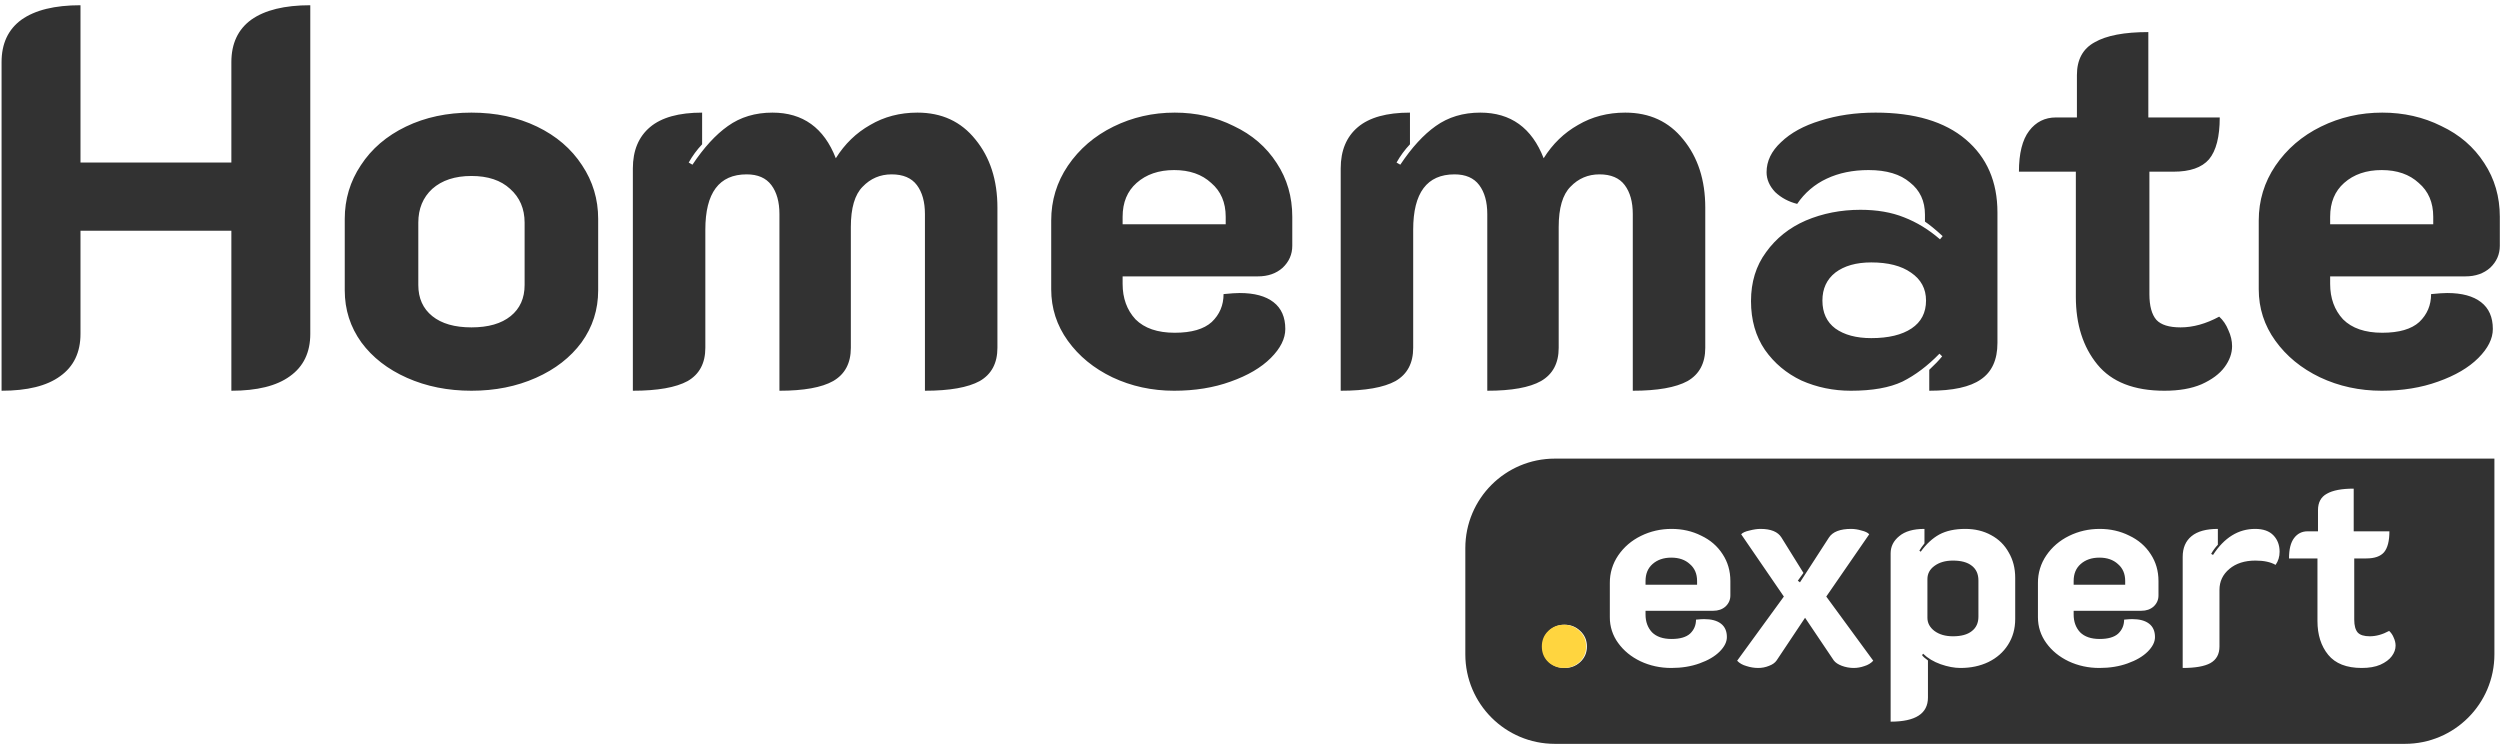
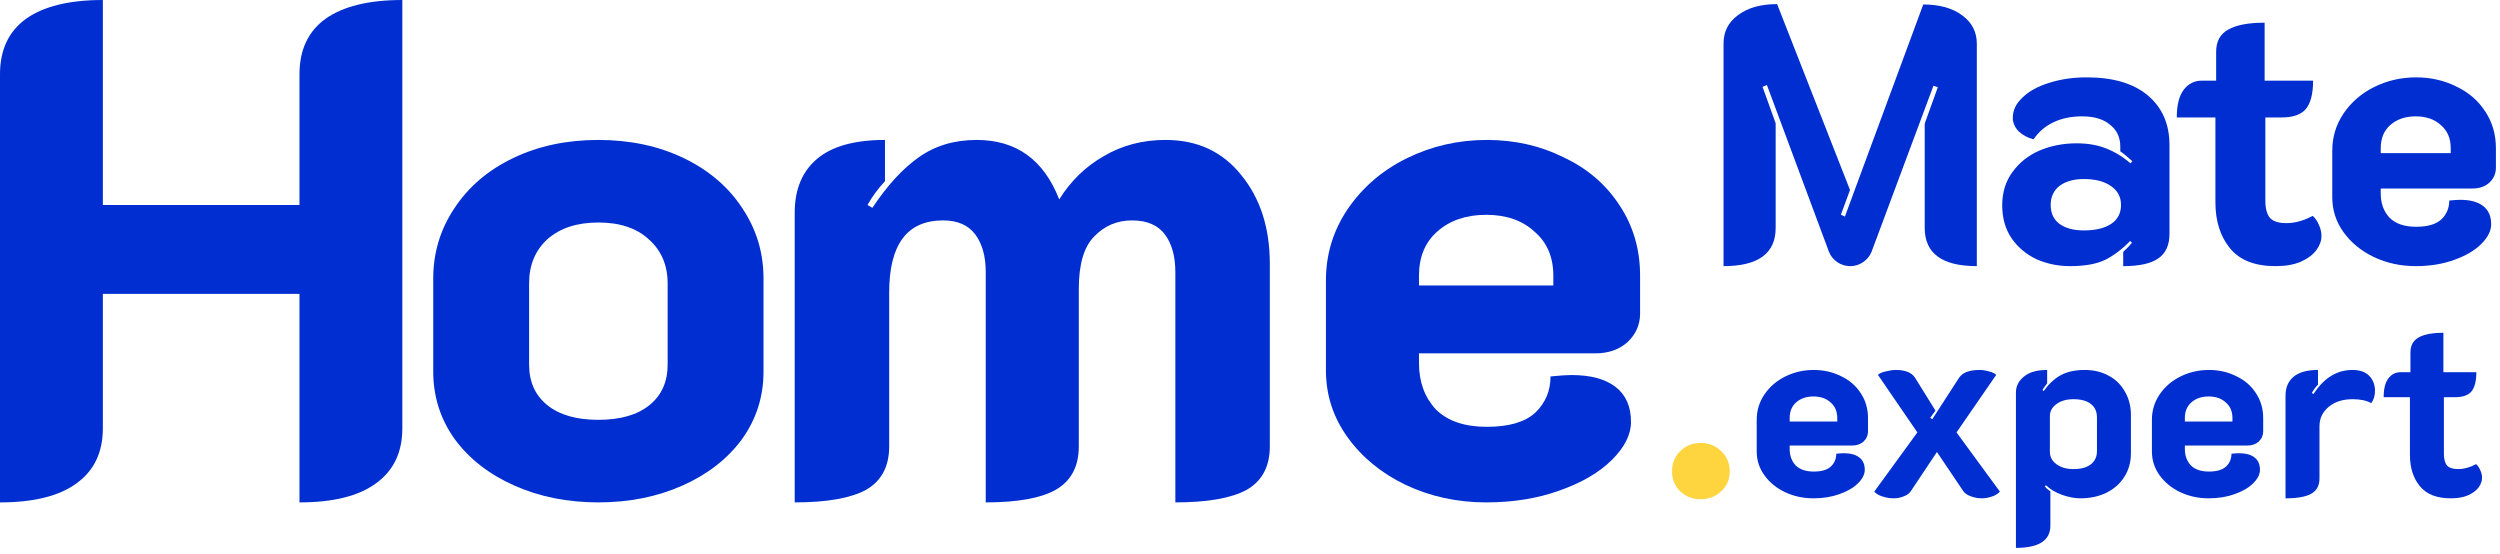
- <svg xmlns="http://www.w3.org/2000/svg" width="447" height="133" fill="none">
-   <path d="M.28 11.112c0-3.328 1.184-5.856 3.552-7.584C6.264 1.8 9.784.936 14.392.936v28.128h26.976V11.112c0-3.328 1.184-5.856 3.552-7.584C47.352 1.8 50.872.936 55.48.936v58.752c0 3.328-1.216 5.856-3.648 7.584-2.368 1.728-5.856 2.592-10.464 2.592V41.256H14.392v18.432c0 3.328-1.216 5.856-3.648 7.584C8.376 69 4.888 69.864.28 69.864V11.112zm84.017 58.752c-4.224 0-8.064-.768-11.52-2.304-3.456-1.536-6.176-3.648-8.16-6.336-1.984-2.752-2.976-5.856-2.976-9.312V39.144c0-3.52.96-6.72 2.88-9.6 1.92-2.944 4.608-5.248 8.064-6.912 3.456-1.664 7.36-2.496 11.712-2.496 4.352 0 8.256.832 11.712 2.496 3.456 1.664 6.144 3.968 8.064 6.912 1.92 2.88 2.88 6.08 2.88 9.6v12.768c0 3.456-.992 6.56-2.976 9.312-1.984 2.688-4.704 4.8-8.16 6.336-3.456 1.536-7.296 2.304-11.52 2.304zm0-11.328c3.008 0 5.344-.672 7.008-2.016 1.664-1.344 2.496-3.2 2.496-5.568V39.816c0-2.496-.864-4.512-2.592-6.048-1.664-1.536-3.968-2.304-6.912-2.304s-5.28.768-7.008 2.304c-1.664 1.536-2.496 3.552-2.496 6.048v11.136c0 2.368.832 4.224 2.496 5.568 1.664 1.344 4 2.016 7.008 2.016zm28.858-28.416c0-3.2 1.024-5.664 3.072-7.392 2.048-1.728 5.152-2.592 9.312-2.592V25.8a16.457 16.457 0 00-2.4 3.264l.672.384c2.048-3.072 4.16-5.376 6.336-6.912 2.24-1.6 4.896-2.4 7.968-2.4 5.44 0 9.216 2.72 11.328 8.16 1.6-2.56 3.648-4.544 6.144-5.952 2.496-1.472 5.312-2.208 8.448-2.208 4.352 0 7.808 1.6 10.368 4.8 2.624 3.2 3.936 7.264 3.936 12.192v25.056c0 2.752-1.056 4.736-3.168 5.952-2.112 1.152-5.376 1.728-9.792 1.728V38.28c0-2.176-.48-3.904-1.44-5.184-.96-1.28-2.464-1.92-4.512-1.92-2.048 0-3.776.736-5.184 2.208-1.408 1.408-2.112 3.808-2.112 7.2v21.6c0 2.752-1.056 4.736-3.168 5.952-2.048 1.152-5.248 1.728-9.6 1.728V38.28c0-2.176-.48-3.904-1.44-5.184-.96-1.28-2.432-1.92-4.416-1.92-4.928 0-7.392 3.296-7.392 9.888v21.12c0 2.752-1.056 4.736-3.168 5.952-2.112 1.152-5.376 1.728-9.792 1.728V30.12zm96.785 39.744c-3.968 0-7.648-.8-11.04-2.4-3.328-1.6-5.984-3.776-7.968-6.528s-2.976-5.824-2.976-9.216V39.432c0-3.584.992-6.848 2.976-9.792 2.048-3.008 4.768-5.344 8.16-7.008 3.392-1.664 7.04-2.496 10.944-2.496 3.84 0 7.36.8 10.56 2.4 3.264 1.536 5.824 3.744 7.68 6.624 1.856 2.816 2.784 6.016 2.784 9.6v5.184c0 1.536-.576 2.848-1.728 3.936-1.152 1.024-2.624 1.536-4.416 1.536h-24.192v1.344c0 2.56.768 4.672 2.304 6.336 1.6 1.6 3.936 2.4 7.008 2.4 3.008 0 5.216-.64 6.624-1.92 1.408-1.344 2.112-3.008 2.112-4.992 1.28-.128 2.24-.192 2.88-.192 2.624 0 4.64.544 6.048 1.632 1.408 1.088 2.112 2.688 2.112 4.8 0 1.728-.864 3.456-2.592 5.184-1.728 1.728-4.128 3.136-7.2 4.224-3.008 1.088-6.368 1.632-10.08 1.632zm9.216-29.76V38.76c0-2.56-.864-4.576-2.592-6.048-1.664-1.536-3.872-2.304-6.624-2.304s-4.992.768-6.72 2.304c-1.664 1.472-2.496 3.488-2.496 6.048v1.344h18.432zm20.562-9.984c0-3.2 1.024-5.664 3.072-7.392 2.048-1.728 5.152-2.592 9.312-2.592V25.8a16.457 16.457 0 00-2.4 3.264l.672.384c2.048-3.072 4.16-5.376 6.336-6.912 2.24-1.6 4.896-2.4 7.968-2.4 5.44 0 9.216 2.72 11.328 8.16 1.6-2.56 3.648-4.544 6.144-5.952 2.496-1.472 5.312-2.208 8.448-2.208 4.352 0 7.808 1.6 10.368 4.8 2.624 3.2 3.936 7.264 3.936 12.192v25.056c0 2.752-1.056 4.736-3.168 5.952-2.112 1.152-5.376 1.728-9.792 1.728V38.28c0-2.176-.48-3.904-1.44-5.184-.96-1.28-2.464-1.92-4.512-1.92-2.048 0-3.776.736-5.184 2.208-1.408 1.408-2.112 3.808-2.112 7.2v21.6c0 2.752-1.056 4.736-3.168 5.952-2.048 1.152-5.248 1.728-9.6 1.728V38.28c0-2.176-.48-3.904-1.44-5.184-.96-1.28-2.432-1.92-4.416-1.92-4.928 0-7.392 3.296-7.392 9.888v21.12c0 2.752-1.056 4.736-3.168 5.952-2.112 1.152-5.376 1.728-9.792 1.728V30.12zm91.217 39.744c-3.136 0-6.08-.608-8.832-1.824-2.688-1.28-4.864-3.104-6.528-5.472-1.664-2.432-2.496-5.344-2.496-8.736 0-3.392.896-6.304 2.688-8.736 1.792-2.496 4.16-4.384 7.104-5.664 3.008-1.28 6.272-1.92 9.792-1.92 2.944 0 5.536.448 7.776 1.344 2.304.896 4.448 2.208 6.432 3.936l.48-.576c-1.344-1.216-2.4-2.08-3.168-2.592v-1.248c0-2.432-.896-4.352-2.688-5.76-1.728-1.472-4.192-2.208-7.392-2.208-2.816 0-5.312.512-7.488 1.536a12.895 12.895 0 00-5.28 4.512c-1.536-.384-2.848-1.088-3.936-2.112-1.024-1.088-1.536-2.272-1.536-3.552 0-1.984.864-3.776 2.592-5.376 1.728-1.664 4.064-2.944 7.008-3.84 3.008-.96 6.304-1.44 9.888-1.44 6.976 0 12.352 1.6 16.128 4.8 3.776 3.2 5.664 7.552 5.664 13.056V61.32c0 3.008-.992 5.184-2.976 6.528-1.92 1.344-4.992 2.016-9.216 2.016V66.12c.96-.896 1.728-1.696 2.304-2.4l-.48-.48c-2.112 2.176-4.32 3.84-6.624 4.992-2.304 1.088-5.376 1.632-9.216 1.632zm3.648-9.408c3.072 0 5.472-.576 7.2-1.728 1.728-1.152 2.592-2.816 2.592-4.992 0-2.112-.896-3.776-2.688-4.992-1.728-1.216-4.096-1.824-7.104-1.824-2.688 0-4.832.608-6.432 1.824-1.536 1.216-2.304 2.88-2.304 4.992 0 2.176.768 3.84 2.304 4.992 1.6 1.152 3.744 1.728 6.432 1.728zm52.418 9.408c-5.44 0-9.44-1.568-12-4.704-2.56-3.136-3.84-7.168-3.84-12.096V30.696h-10.176c0-3.264.608-5.696 1.824-7.296 1.216-1.6 2.816-2.4 4.8-2.4h3.744v-7.584c0-2.752 1.056-4.704 3.168-5.856 2.112-1.216 5.312-1.824 9.6-1.824V21h12.768c0 3.456-.64 5.952-1.92 7.488-1.28 1.472-3.392 2.208-6.336 2.208h-4.32v21.888c0 2.112.416 3.648 1.248 4.608.832.896 2.272 1.344 4.32 1.344 2.24 0 4.544-.64 6.912-1.92.704.64 1.248 1.44 1.632 2.4.448.96.672 1.92.672 2.88 0 1.28-.448 2.528-1.344 3.744-.896 1.216-2.272 2.24-4.128 3.072-1.792.768-4 1.152-6.624 1.152zm38.846 0c-3.968 0-7.648-.8-11.04-2.4-3.328-1.6-5.984-3.776-7.968-6.528s-2.976-5.824-2.976-9.216V39.432c0-3.584.992-6.848 2.976-9.792 2.048-3.008 4.768-5.344 8.16-7.008 3.392-1.664 7.04-2.496 10.944-2.496 3.84 0 7.36.8 10.56 2.4 3.264 1.536 5.824 3.744 7.68 6.624 1.856 2.816 2.784 6.016 2.784 9.6v5.184c0 1.536-.576 2.848-1.728 3.936-1.152 1.024-2.624 1.536-4.416 1.536h-24.192v1.344c0 2.56.768 4.672 2.304 6.336 1.6 1.6 3.936 2.4 7.008 2.4 3.008 0 5.216-.64 6.624-1.92 1.408-1.344 2.112-3.008 2.112-4.992 1.28-.128 2.24-.192 2.88-.192 2.624 0 4.64.544 6.048 1.632 1.408 1.088 2.112 2.688 2.112 4.8 0 1.728-.864 3.456-2.592 5.184-1.728 1.728-4.128 3.136-7.2 4.224-3.008 1.088-6.368 1.632-10.08 1.632zm9.216-29.76V38.76c0-2.56-.864-4.576-2.592-6.048-1.664-1.536-3.872-2.304-6.624-2.304s-4.992.768-6.72 2.304c-1.664 1.472-2.496 3.488-2.496 6.048v1.344h18.432zm-131.625 64.448v-.672c0-1.28-.432-2.288-1.296-3.024-.832-.768-1.936-1.152-3.312-1.152s-2.496.384-3.36 1.152c-.832.736-1.248 1.744-1.248 3.024v.672h9.216zm45.744 9.216c1.472 0 2.592-.304 3.36-.912.8-.608 1.2-1.472 1.2-2.592v-6.48c0-1.152-.4-2.032-1.2-2.64-.768-.608-1.888-.912-3.36-.912-1.344 0-2.448.32-3.312.96-.832.608-1.248 1.392-1.248 2.352v6.912c0 .928.416 1.712 1.248 2.352.864.64 1.968.96 3.312.96zm30.802-9.888v.672h-9.216v-.672c0-1.28.416-2.288 1.248-3.024.864-.768 1.984-1.152 3.36-1.152s2.48.384 3.312 1.152c.864.736 1.296 1.744 1.296 3.024z" fill="#323232" />
-   <path fill-rule="evenodd" clip-rule="evenodd" d="M278 82c-8.837 0-16 7.163-16 16v19c0 8.837 7.163 16 16 16h152c8.837 0 16-7.163 16-16V82H278zm138.282 35.08c1.28 1.568 3.28 2.352 6 2.352 1.312 0 2.416-.192 3.312-.576.928-.416 1.616-.928 2.064-1.536.448-.608.672-1.232.672-1.872 0-.48-.112-.96-.336-1.44a3.198 3.198 0 00-.816-1.2c-1.184.64-2.336.96-3.456.96-1.024 0-1.744-.224-2.16-.672-.416-.48-.624-1.248-.624-2.304V99.848h2.16c1.472 0 2.528-.368 3.168-1.104.64-.768.96-2.016.96-3.744h-6.384v-7.632c-2.144 0-3.744.304-4.8.912-1.056.576-1.584 1.552-1.584 2.928V95h-1.872c-.992 0-1.792.4-2.4 1.2-.608.8-.912 2.016-.912 3.648h5.088v11.184c0 2.464.64 4.48 1.92 6.048zm-117.452 2.352c-1.984 0-3.824-.4-5.52-1.2-1.664-.8-2.992-1.888-3.984-3.264a7.694 7.694 0 01-1.488-4.608v-6.144a8.57 8.57 0 011.488-4.896c1.024-1.504 2.384-2.672 4.08-3.504 1.696-.832 3.52-1.248 5.472-1.248 1.92 0 3.68.4 5.28 1.2 1.632.768 2.912 1.872 3.84 3.312.928 1.408 1.392 3.008 1.392 4.8v2.592c0 .768-.288 1.424-.864 1.968-.576.512-1.312.768-2.208.768h-12.096v.672c0 1.28.384 2.336 1.152 3.168.8.8 1.968 1.2 3.504 1.2 1.504 0 2.608-.32 3.312-.96.704-.672 1.056-1.504 1.056-2.496.64-.064 1.12-.096 1.44-.096 1.312 0 2.32.272 3.024.816.704.544 1.056 1.344 1.056 2.4 0 .864-.432 1.728-1.296 2.592-.864.864-2.064 1.568-3.6 2.112-1.504.544-3.184.816-5.04.816zm-19.073 0c-1.088 0-2.016-.352-2.784-1.056-.768-.736-1.152-1.664-1.152-2.784 0-1.12.384-2.048 1.152-2.784.768-.736 1.696-1.104 2.784-1.104 1.088 0 2.016.368 2.784 1.104.8.736 1.2 1.664 1.2 2.784 0 1.12-.4 2.048-1.2 2.784-.768.704-1.696 1.056-2.784 1.056zm32.525-.336a6.787 6.787 0 002.064.336 5.02 5.02 0 001.968-.384c.608-.224 1.056-.544 1.344-.96l5.088-7.632 5.136 7.632c.288.384.768.704 1.44.96a6.144 6.144 0 002.112.384c.64 0 1.28-.112 1.92-.336.64-.192 1.168-.512 1.584-.96l-8.4-11.472 7.68-11.136c-.256-.288-.72-.512-1.392-.672a6.351 6.351 0 00-1.824-.288c-1.984 0-3.312.512-3.984 1.536l-5.184 8.016-.384-.288 1.008-1.392-3.936-6.336c-.64-1.024-1.888-1.536-3.744-1.536-.576 0-1.232.096-1.968.288-.736.16-1.232.384-1.488.672l7.632 11.136-8.352 11.472c.416.448.976.768 1.68.96zm25.764-20.16c0-1.216.512-2.24 1.536-3.072 1.024-.864 2.528-1.296 4.512-1.296v2.592c-.384.48-.688.912-.912 1.296l.24.192c.992-1.376 2.096-2.4 3.312-3.072 1.248-.672 2.8-1.008 4.656-1.008 1.728 0 3.264.368 4.608 1.104 1.376.736 2.432 1.776 3.168 3.12.768 1.312 1.152 2.816 1.152 4.512v7.392c0 1.728-.432 3.264-1.296 4.608-.832 1.312-2 2.336-3.504 3.072-1.472.704-3.136 1.056-4.992 1.056-1.088 0-2.272-.224-3.552-.672-1.248-.448-2.288-1.072-3.12-1.872l-.192.24c.16.256.512.576 1.056.96v6.624c0 2.88-2.224 4.32-6.672 4.32V98.936zm31.81 19.296c1.696.8 3.536 1.2 5.52 1.2 1.856 0 3.536-.272 5.04-.816 1.536-.544 2.736-1.248 3.6-2.112.864-.864 1.296-1.728 1.296-2.592 0-1.056-.352-1.856-1.056-2.4-.704-.544-1.712-.816-3.024-.816-.32 0-.8.032-1.44.096 0 .992-.352 1.824-1.056 2.496-.704.64-1.808.96-3.312.96-1.536 0-2.704-.4-3.504-1.2-.768-.832-1.152-1.888-1.152-3.168v-.672h12.096c.896 0 1.632-.256 2.208-.768.576-.544.864-1.2.864-1.968v-2.592c0-1.792-.464-3.392-1.392-4.8-.928-1.44-2.208-2.544-3.84-3.312-1.6-.8-3.36-1.2-5.28-1.2-1.952 0-3.776.416-5.472 1.248-1.696.832-3.056 2-4.08 3.504a8.57 8.57 0 00-1.488 4.896v6.144c0 1.696.496 3.232 1.488 4.608.992 1.376 2.32 2.464 3.984 3.264zm33.417-18c-1.92 0-3.472.496-4.656 1.488-1.184.992-1.776 2.24-1.776 3.744v10.128c0 1.376-.544 2.368-1.632 2.976-1.056.576-2.704.864-4.944.864V99.56c0-1.6.528-2.832 1.584-3.696 1.056-.864 2.624-1.296 4.704-1.296V97.4a8.229 8.229 0 00-1.2 1.632l.336.192c2.016-3.104 4.528-4.656 7.536-4.656 1.44 0 2.528.384 3.264 1.152.736.768 1.104 1.744 1.104 2.928 0 .896-.24 1.68-.72 2.352-.896-.512-2.096-.768-3.6-.768z" fill="#323232" />
-   <path d="M279.616 119.432c-1.088 0-2.016-.352-2.784-1.056-.768-.736-1.152-1.664-1.152-2.784 0-1.12.384-2.048 1.152-2.784.768-.736 1.696-1.104 2.784-1.104 1.088 0 2.016.368 2.784 1.104.8.736 1.2 1.664 1.2 2.784 0 1.12-.4 2.048-1.2 2.784-.768.704-1.696 1.056-2.784 1.056z" fill="#FFD53F" />
+ <svg xmlns="http://www.w3.org/2000/svg" width="343" height="76" viewBox="0 0 343 76" fill="none">
+   <path d="M0 10.176C0 6.848 1.184 4.32 3.552 2.592C5.984 0.864 9.504 0 14.112 0V28.128H41.088V10.176C41.088 6.848 42.272 4.32 44.64 2.592C47.072 0.864 50.592 0 55.2 0V58.752C55.2 62.08 53.984 64.608 51.552 66.336C49.184 68.064 45.696 68.928 41.088 68.928V40.32H14.112V58.752C14.112 62.08 12.896 64.608 10.464 66.336C8.096 68.064 4.608 68.928 0 68.928V10.176Z" fill="#002ED0" />
+   <path d="M82.097 68.928C77.873 68.928 74.033 68.16 70.577 66.624C67.121 65.088 64.401 62.976 62.417 60.288C60.433 57.536 59.441 54.432 59.441 50.976V38.208C59.441 34.688 60.401 31.488 62.321 28.608C64.241 25.664 66.929 23.36 70.385 21.696C73.841 20.032 77.745 19.2 82.097 19.2C86.449 19.2 90.353 20.032 93.809 21.696C97.265 23.36 99.953 25.664 101.873 28.608C103.793 31.488 104.753 34.688 104.753 38.208V50.976C104.753 54.432 103.761 57.536 101.777 60.288C99.793 62.976 97.073 65.088 93.617 66.624C90.161 68.16 86.321 68.928 82.097 68.928ZM82.097 57.6C85.105 57.6 87.441 56.928 89.105 55.584C90.769 54.24 91.601 52.384 91.601 50.016V38.88C91.601 36.384 90.737 34.368 89.009 32.832C87.345 31.296 85.041 30.528 82.097 30.528C79.153 30.528 76.817 31.296 75.089 32.832C73.425 34.368 72.593 36.384 72.593 38.88V50.016C72.593 52.384 73.425 54.24 75.089 55.584C76.753 56.928 79.089 57.6 82.097 57.6Z" fill="#002ED0" />
+   <path d="M109.035 29.184C109.035 25.984 110.059 23.52 112.107 21.792C114.155 20.064 117.259 19.2 121.419 19.2V24.864C120.459 25.888 119.659 26.976 119.019 28.128L119.691 28.512C121.739 25.44 123.851 23.136 126.027 21.6C128.267 20 130.923 19.2 133.995 19.2C139.435 19.2 143.211 21.92 145.323 27.36C146.923 24.8 148.971 22.816 151.467 21.408C153.963 19.936 156.779 19.2 159.915 19.2C164.267 19.2 167.723 20.8 170.283 24C172.907 27.2 174.219 31.264 174.219 36.192V61.248C174.219 64 173.163 65.984 171.051 67.2C168.939 68.352 165.675 68.928 161.259 68.928V37.344C161.259 35.168 160.779 33.44 159.819 32.16C158.859 30.88 157.355 30.24 155.307 30.24C153.259 30.24 151.531 30.976 150.123 32.448C148.715 33.856 148.011 36.256 148.011 39.648V61.248C148.011 64 146.955 65.984 144.843 67.2C142.795 68.352 139.595 68.928 135.243 68.928V37.344C135.243 35.168 134.763 33.44 133.803 32.16C132.843 30.88 131.371 30.24 129.387 30.24C124.459 30.24 121.995 33.536 121.995 40.128V61.248C121.995 64 120.939 65.984 118.827 67.2C116.715 68.352 113.451 68.928 109.035 68.928V29.184Z" fill="#002ED0" />
+   <path d="M203.9 68.928C199.932 68.928 196.252 68.128 192.86 66.528C189.532 64.928 186.876 62.752 184.892 60C182.908 57.248 181.916 54.176 181.916 50.784V38.496C181.916 34.912 182.908 31.648 184.892 28.704C186.94 25.696 189.66 23.36 193.052 21.696C196.444 20.032 200.092 19.2 203.996 19.2C207.836 19.2 211.356 20 214.556 21.6C217.82 23.136 220.38 25.344 222.236 28.224C224.092 31.04 225.02 34.24 225.02 37.824V43.008C225.02 44.544 224.444 45.856 223.292 46.944C222.14 47.968 220.668 48.48 218.876 48.48H194.684V49.824C194.684 52.384 195.452 54.496 196.988 56.16C198.588 57.76 200.924 58.56 203.996 58.56C207.004 58.56 209.212 57.92 210.62 56.64C212.028 55.296 212.732 53.632 212.732 51.648C214.012 51.52 214.972 51.456 215.612 51.456C218.236 51.456 220.252 52 221.66 53.088C223.068 54.176 223.772 55.776 223.772 57.888C223.772 59.616 222.908 61.344 221.18 63.072C219.452 64.8 217.052 66.208 213.98 67.296C210.972 68.384 207.612 68.928 203.9 68.928ZM213.116 39.168V37.824C213.116 35.264 212.252 33.248 210.524 31.776C208.86 30.24 206.652 29.472 203.9 29.472C201.148 29.472 198.908 30.24 197.18 31.776C195.516 33.248 194.684 35.264 194.684 37.824V39.168H213.116Z" fill="#002ED0" />
+   <path d="M236.47 5.964C236.47 4.331 237.137 3.031 238.47 2.064C239.803 1.064 241.587 0.564 243.82 0.564L253.82 26.064L252.57 29.464L253.12 29.714L263.87 0.614C266.103 0.614 267.887 1.114 269.22 2.114C270.553 3.081 271.22 4.381 271.22 6.014V36.514C266.453 36.514 264.07 34.764 264.07 31.264V16.964L265.87 11.964L265.27 11.764L256.77 34.564C256.537 35.131 256.153 35.597 255.62 35.964C255.087 36.331 254.503 36.514 253.87 36.514C253.203 36.514 252.603 36.331 252.07 35.964C251.537 35.597 251.153 35.114 250.92 34.514L242.42 11.664L241.82 11.914L243.62 16.914V31.264C243.62 34.764 241.237 36.514 236.47 36.514V5.964Z" fill="#002ED0" />
+   <path d="M284.004 36.514C282.371 36.514 280.838 36.197 279.404 35.564C278.004 34.897 276.871 33.947 276.004 32.714C275.138 31.447 274.704 29.931 274.704 28.164C274.704 26.397 275.171 24.881 276.104 23.614C277.038 22.314 278.271 21.331 279.804 20.664C281.371 19.997 283.071 19.664 284.904 19.664C286.438 19.664 287.788 19.897 288.954 20.364C290.154 20.831 291.271 21.514 292.304 22.414L292.554 22.114C291.854 21.481 291.304 21.031 290.904 20.764V20.114C290.904 18.847 290.438 17.847 289.504 17.114C288.604 16.347 287.321 15.964 285.654 15.964C284.188 15.964 282.888 16.231 281.754 16.764C280.621 17.297 279.704 18.081 279.004 19.114C278.204 18.914 277.521 18.547 276.954 18.014C276.421 17.447 276.154 16.831 276.154 16.164C276.154 15.131 276.604 14.197 277.504 13.364C278.404 12.497 279.621 11.831 281.154 11.364C282.721 10.864 284.438 10.614 286.304 10.614C289.938 10.614 292.738 11.447 294.704 13.114C296.671 14.781 297.654 17.047 297.654 19.914V32.064C297.654 33.631 297.138 34.764 296.104 35.464C295.104 36.164 293.504 36.514 291.304 36.514V34.564C291.804 34.097 292.204 33.681 292.504 33.314L292.254 33.064C291.154 34.197 290.004 35.064 288.804 35.664C287.604 36.231 286.004 36.514 284.004 36.514ZM285.904 31.614C287.504 31.614 288.754 31.314 289.654 30.714C290.554 30.114 291.004 29.247 291.004 28.114C291.004 27.014 290.538 26.147 289.604 25.514C288.704 24.881 287.471 24.564 285.904 24.564C284.504 24.564 283.388 24.881 282.554 25.514C281.754 26.147 281.354 27.014 281.354 28.114C281.354 29.247 281.754 30.114 282.554 30.714C283.388 31.314 284.504 31.614 285.904 31.614Z" fill="#002ED0" />
+   <path d="M312.206 36.514C309.372 36.514 307.289 35.697 305.956 34.064C304.622 32.431 303.956 30.331 303.956 27.764V16.114H298.656C298.656 14.414 298.972 13.147 299.606 12.314C300.239 11.481 301.072 11.064 302.106 11.064H304.056V7.114C304.056 5.681 304.606 4.664 305.706 4.064C306.806 3.431 308.472 3.114 310.706 3.114V11.064H317.356C317.356 12.864 317.022 14.164 316.356 14.964C315.689 15.731 314.589 16.114 313.056 16.114H310.806V27.514C310.806 28.614 311.022 29.414 311.456 29.914C311.889 30.381 312.639 30.614 313.706 30.614C314.872 30.614 316.072 30.281 317.306 29.614C317.672 29.947 317.956 30.364 318.156 30.864C318.389 31.364 318.506 31.864 318.506 32.364C318.506 33.031 318.272 33.681 317.806 34.314C317.339 34.947 316.622 35.481 315.656 35.914C314.722 36.314 313.572 36.514 312.206 36.514Z" fill="#002ED0" />
+   <path d="M331.438 36.514C329.371 36.514 327.454 36.097 325.688 35.264C323.954 34.431 322.571 33.297 321.538 31.864C320.504 30.431 319.988 28.831 319.988 27.064V20.664C319.988 18.797 320.504 17.097 321.538 15.564C322.604 13.997 324.021 12.781 325.788 11.914C327.554 11.047 329.454 10.614 331.488 10.614C333.488 10.614 335.321 11.031 336.988 11.864C338.688 12.664 340.021 13.814 340.988 15.314C341.954 16.781 342.438 18.447 342.438 20.314V23.014C342.438 23.814 342.138 24.497 341.538 25.064C340.938 25.597 340.171 25.864 339.238 25.864H326.638V26.564C326.638 27.897 327.038 28.997 327.838 29.864C328.671 30.697 329.888 31.114 331.488 31.114C333.054 31.114 334.204 30.781 334.938 30.114C335.671 29.414 336.038 28.547 336.038 27.514C336.704 27.447 337.204 27.414 337.538 27.414C338.904 27.414 339.954 27.697 340.688 28.264C341.421 28.831 341.788 29.664 341.788 30.764C341.788 31.664 341.338 32.564 340.438 33.464C339.538 34.364 338.288 35.097 336.688 35.664C335.121 36.231 333.371 36.514 331.438 36.514ZM336.238 21.014V20.314C336.238 18.981 335.788 17.931 334.888 17.164C334.021 16.364 332.871 15.964 331.438 15.964C330.004 15.964 328.838 16.364 327.938 17.164C327.071 17.931 326.638 18.981 326.638 20.314V21.014H336.238Z" fill="#002ED0" />
+   <path d="M233.336 68.496C232.248 68.496 231.32 68.144 230.552 67.44C229.784 66.704 229.4 65.776 229.4 64.656C229.4 63.536 229.784 62.608 230.552 61.872C231.32 61.136 232.248 60.768 233.336 60.768C234.424 60.768 235.352 61.136 236.12 61.872C236.92 62.608 237.32 63.536 237.32 64.656C237.32 65.776 236.92 66.704 236.12 67.44C235.352 68.144 234.424 68.496 233.336 68.496Z" fill="#FFD53F" />
+   <path d="M248.808 68.37C247.402 68.37 246.099 68.087 244.898 67.52C243.719 66.953 242.778 66.183 242.076 65.208C241.373 64.233 241.022 63.145 241.022 61.944V57.592C241.022 56.323 241.373 55.167 242.076 54.124C242.801 53.059 243.764 52.231 244.966 51.642C246.167 51.053 247.459 50.758 248.842 50.758C250.202 50.758 251.448 51.041 252.582 51.608C253.738 52.152 254.644 52.934 255.302 53.954C255.959 54.951 256.288 56.085 256.288 57.354V59.19C256.288 59.734 256.084 60.199 255.676 60.584C255.268 60.947 254.746 61.128 254.112 61.128H245.544V61.604C245.544 62.511 245.816 63.259 246.36 63.848C246.926 64.415 247.754 64.698 248.842 64.698C249.907 64.698 250.689 64.471 251.188 64.018C251.686 63.542 251.936 62.953 251.936 62.25C252.389 62.205 252.729 62.182 252.956 62.182C253.885 62.182 254.599 62.375 255.098 62.76C255.596 63.145 255.846 63.712 255.846 64.46C255.846 65.072 255.54 65.684 254.928 66.296C254.316 66.908 253.466 67.407 252.378 67.792C251.312 68.177 250.122 68.37 248.808 68.37ZM252.072 57.83V57.354C252.072 56.447 251.766 55.733 251.154 55.212C250.564 54.668 249.782 54.396 248.808 54.396C247.833 54.396 247.04 54.668 246.428 55.212C245.838 55.733 245.544 56.447 245.544 57.354V57.83H252.072Z" fill="#002ED0" />
+   <path d="M259.798 68.37C259.322 68.37 258.835 68.291 258.336 68.132C257.838 67.996 257.441 67.769 257.146 67.452L263.062 59.326L257.656 51.438C257.838 51.234 258.189 51.075 258.71 50.962C259.232 50.826 259.696 50.758 260.104 50.758C261.419 50.758 262.303 51.121 262.756 51.846L265.544 56.334L264.83 57.32L265.102 57.524L268.774 51.846C269.25 51.121 270.191 50.758 271.596 50.758C272.004 50.758 272.435 50.826 272.888 50.962C273.364 51.075 273.693 51.234 273.874 51.438L268.434 59.326L274.384 67.452C274.09 67.769 273.716 67.996 273.262 68.132C272.809 68.291 272.356 68.37 271.902 68.37C271.404 68.37 270.905 68.279 270.406 68.098C269.93 67.917 269.59 67.69 269.386 67.418L265.748 62.012L262.144 67.418C261.94 67.713 261.623 67.939 261.192 68.098C260.762 68.279 260.297 68.37 259.798 68.37Z" fill="#002ED0" />
+   <path d="M276.586 53.852C276.586 52.991 276.949 52.265 277.674 51.676C278.399 51.064 279.465 50.758 280.87 50.758V52.594C280.598 52.934 280.383 53.24 280.224 53.512L280.394 53.648C281.097 52.673 281.879 51.948 282.74 51.472C283.624 50.996 284.723 50.758 286.038 50.758C287.262 50.758 288.35 51.019 289.302 51.54C290.277 52.061 291.025 52.798 291.546 53.75C292.09 54.679 292.362 55.745 292.362 56.946V62.182C292.362 63.406 292.056 64.494 291.444 65.446C290.855 66.375 290.027 67.101 288.962 67.622C287.919 68.121 286.741 68.37 285.426 68.37C284.655 68.37 283.817 68.211 282.91 67.894C282.026 67.577 281.289 67.135 280.7 66.568L280.564 66.738C280.677 66.919 280.927 67.146 281.312 67.418V72.11C281.312 74.15 279.737 75.17 276.586 75.17V53.852ZM284.474 64.358C285.517 64.358 286.31 64.143 286.854 63.712C287.421 63.281 287.704 62.669 287.704 61.876V57.286C287.704 56.47 287.421 55.847 286.854 55.416C286.31 54.985 285.517 54.77 284.474 54.77C283.522 54.77 282.74 54.997 282.128 55.45C281.539 55.881 281.244 56.436 281.244 57.116V62.012C281.244 62.669 281.539 63.225 282.128 63.678C282.74 64.131 283.522 64.358 284.474 64.358Z" fill="#002ED0" />
+   <path d="M303.028 68.37C301.623 68.37 300.32 68.087 299.118 67.52C297.94 66.953 296.999 66.183 296.296 65.208C295.594 64.233 295.242 63.145 295.242 61.944V57.592C295.242 56.323 295.594 55.167 296.296 54.124C297.022 53.059 297.985 52.231 299.186 51.642C300.388 51.053 301.68 50.758 303.062 50.758C304.422 50.758 305.669 51.041 306.802 51.608C307.958 52.152 308.865 52.934 309.522 53.954C310.18 54.951 310.508 56.085 310.508 57.354V59.19C310.508 59.734 310.304 60.199 309.896 60.584C309.488 60.947 308.967 61.128 308.332 61.128H299.764V61.604C299.764 62.511 300.036 63.259 300.58 63.848C301.147 64.415 301.974 64.698 303.062 64.698C304.128 64.698 304.91 64.471 305.408 64.018C305.907 63.542 306.156 62.953 306.156 62.25C306.61 62.205 306.95 62.182 307.176 62.182C308.106 62.182 308.82 62.375 309.318 62.76C309.817 63.145 310.066 63.712 310.066 64.46C310.066 65.072 309.76 65.684 309.148 66.296C308.536 66.908 307.686 67.407 306.598 67.792C305.533 68.177 304.343 68.37 303.028 68.37ZM306.292 57.83V57.354C306.292 56.447 305.986 55.733 305.374 55.212C304.785 54.668 304.003 54.396 303.028 54.396C302.054 54.396 301.26 54.668 300.648 55.212C300.059 55.733 299.764 56.447 299.764 57.354V57.83H306.292Z" fill="#002ED0" />
+   <path d="M322.788 54.77C321.428 54.77 320.329 55.121 319.49 55.824C318.652 56.527 318.232 57.411 318.232 58.476V65.65C318.232 66.625 317.847 67.327 317.076 67.758C316.328 68.166 315.161 68.37 313.574 68.37V54.294C313.574 53.161 313.948 52.288 314.696 51.676C315.444 51.064 316.555 50.758 318.028 50.758V52.764C317.688 53.127 317.405 53.512 317.178 53.92L317.416 54.056C318.844 51.857 320.624 50.758 322.754 50.758C323.774 50.758 324.545 51.03 325.066 51.574C325.588 52.118 325.848 52.809 325.848 53.648C325.848 54.283 325.678 54.838 325.338 55.314C324.704 54.951 323.854 54.77 322.788 54.77Z" fill="#002ED0" />
+   <path d="M336.253 68.37C334.326 68.37 332.91 67.815 332.003 66.704C331.096 65.593 330.643 64.165 330.643 62.42V54.498H327.039C327.039 53.342 327.254 52.481 327.685 51.914C328.116 51.347 328.682 51.064 329.385 51.064H330.711V48.378C330.711 47.403 331.085 46.712 331.833 46.304C332.581 45.873 333.714 45.658 335.233 45.658V51.064H339.755C339.755 52.288 339.528 53.172 339.075 53.716C338.622 54.237 337.874 54.498 336.831 54.498H335.301V62.25C335.301 62.998 335.448 63.542 335.743 63.882C336.038 64.199 336.548 64.358 337.273 64.358C338.066 64.358 338.882 64.131 339.721 63.678C339.97 63.905 340.163 64.188 340.299 64.528C340.458 64.868 340.537 65.208 340.537 65.548C340.537 66.001 340.378 66.443 340.061 66.874C339.744 67.305 339.256 67.667 338.599 67.962C337.964 68.234 337.182 68.37 336.253 68.37Z" fill="#002ED0" />
</svg>
